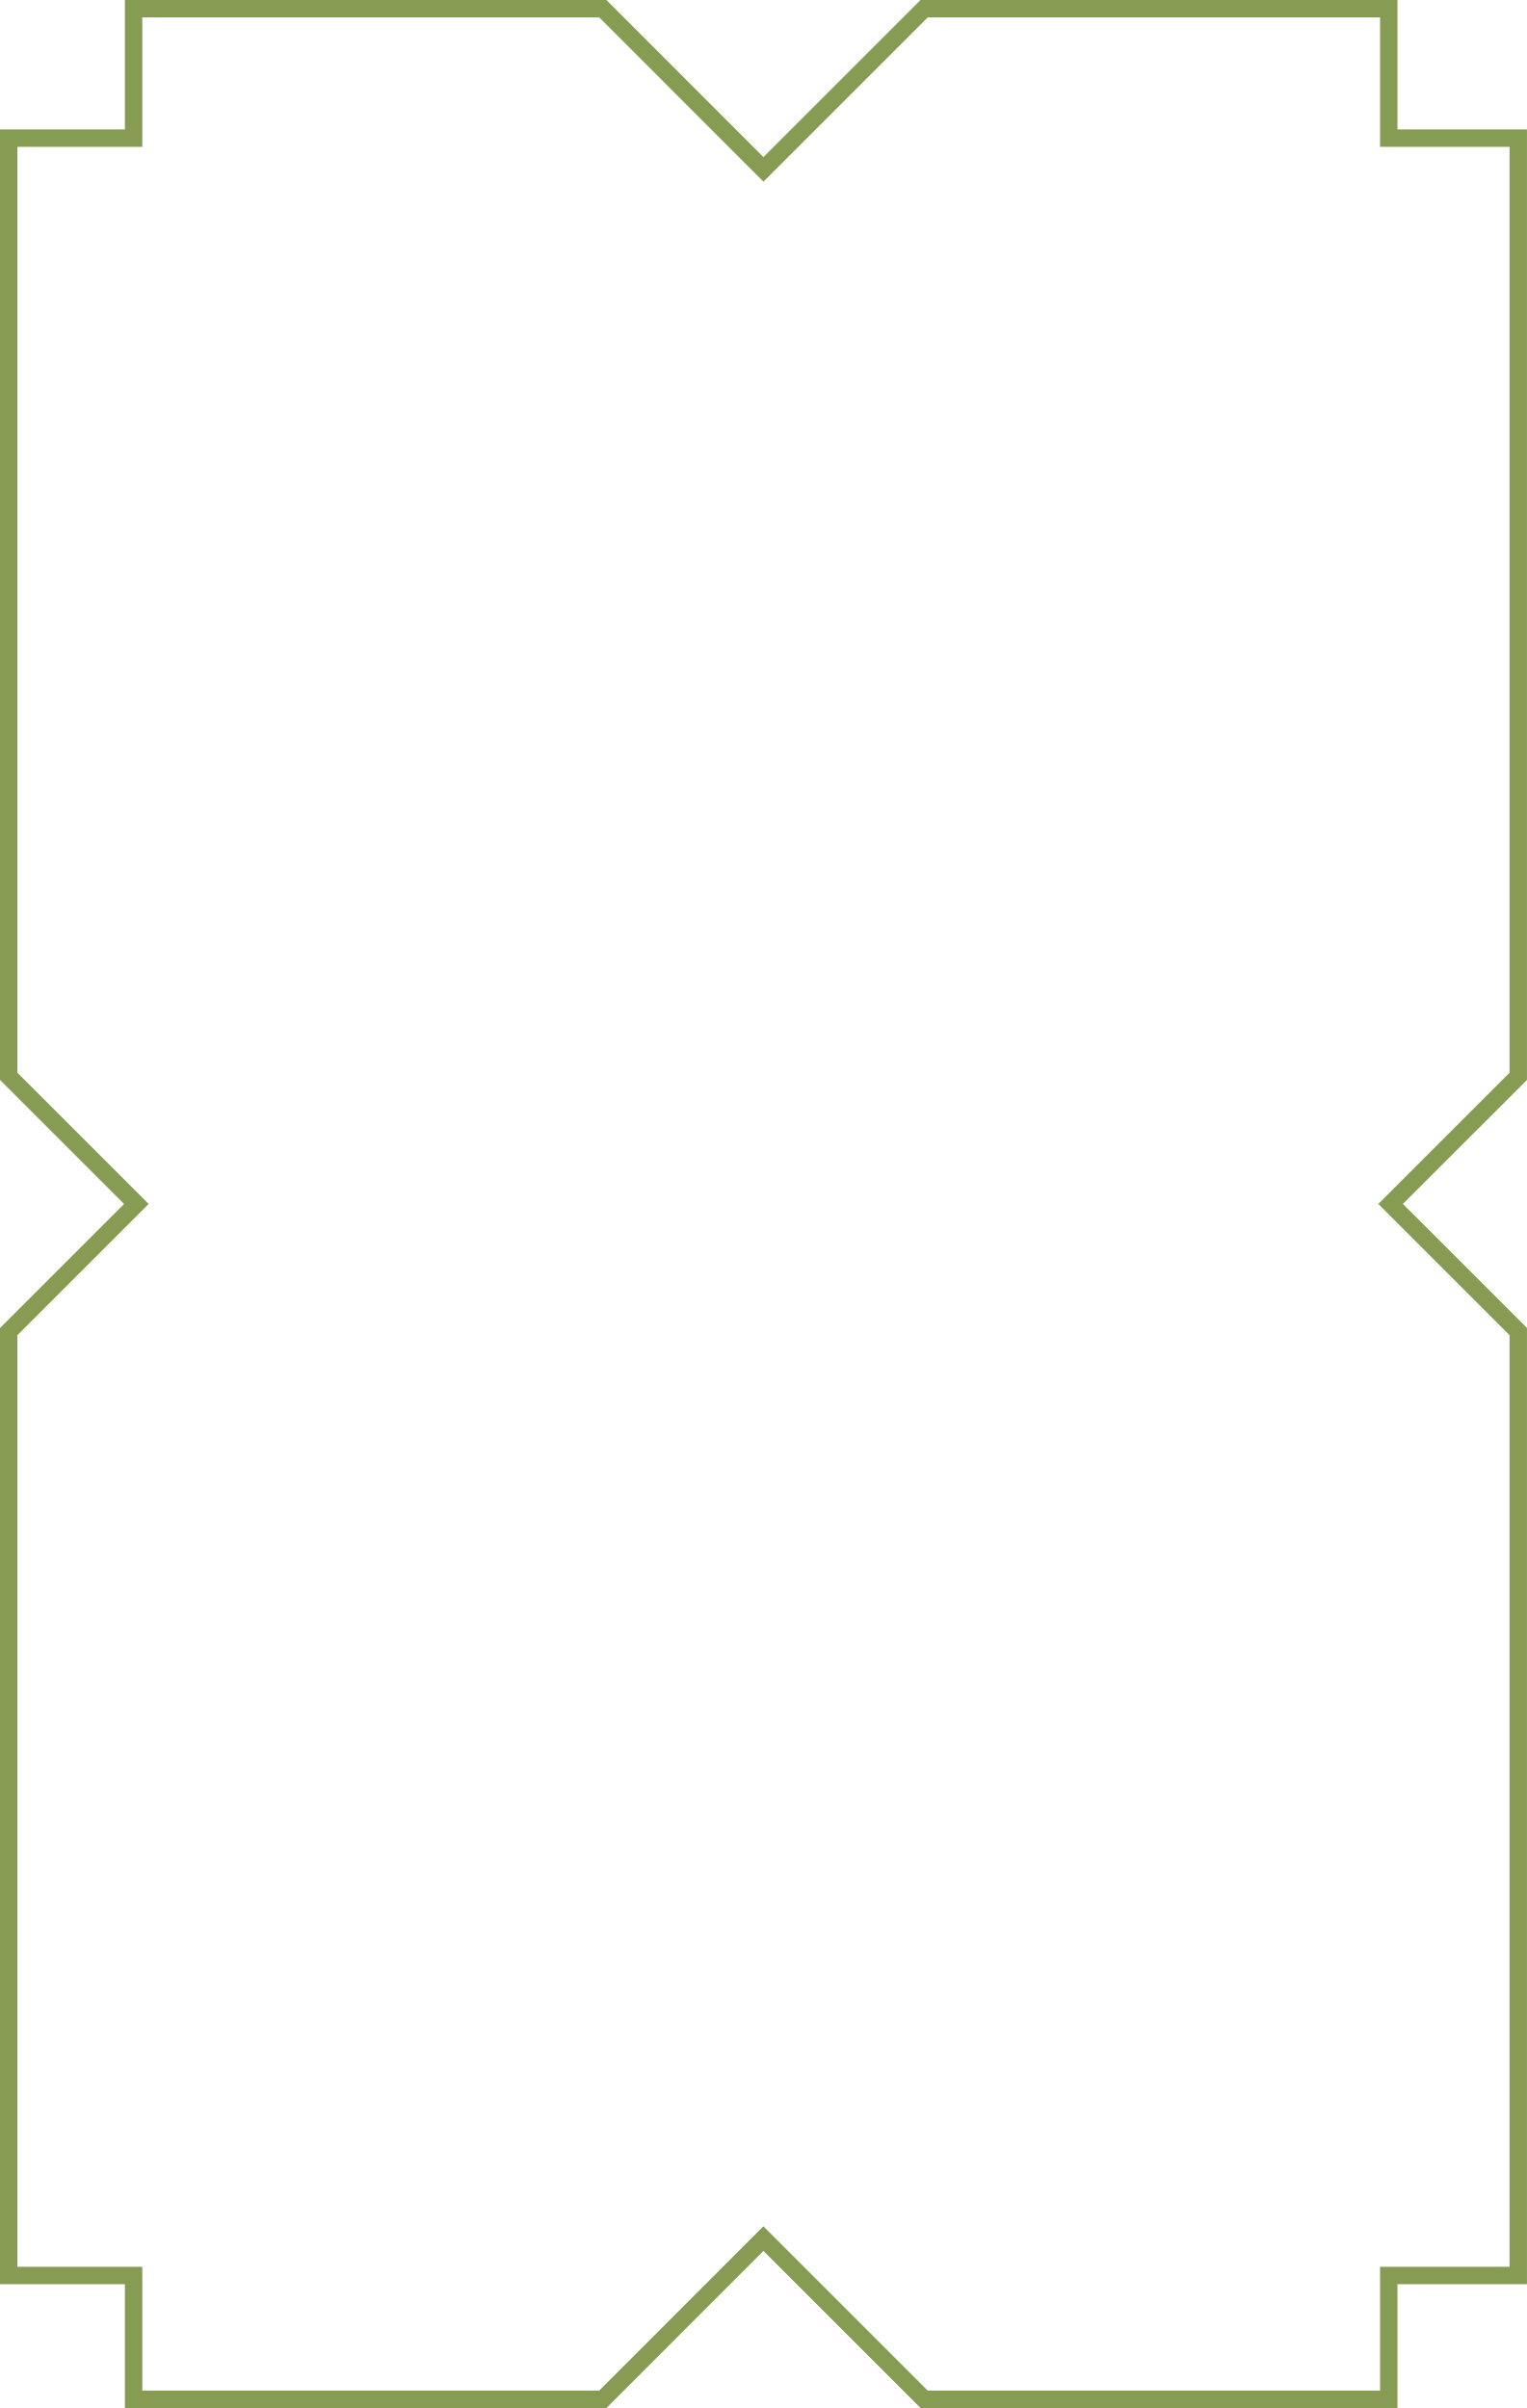
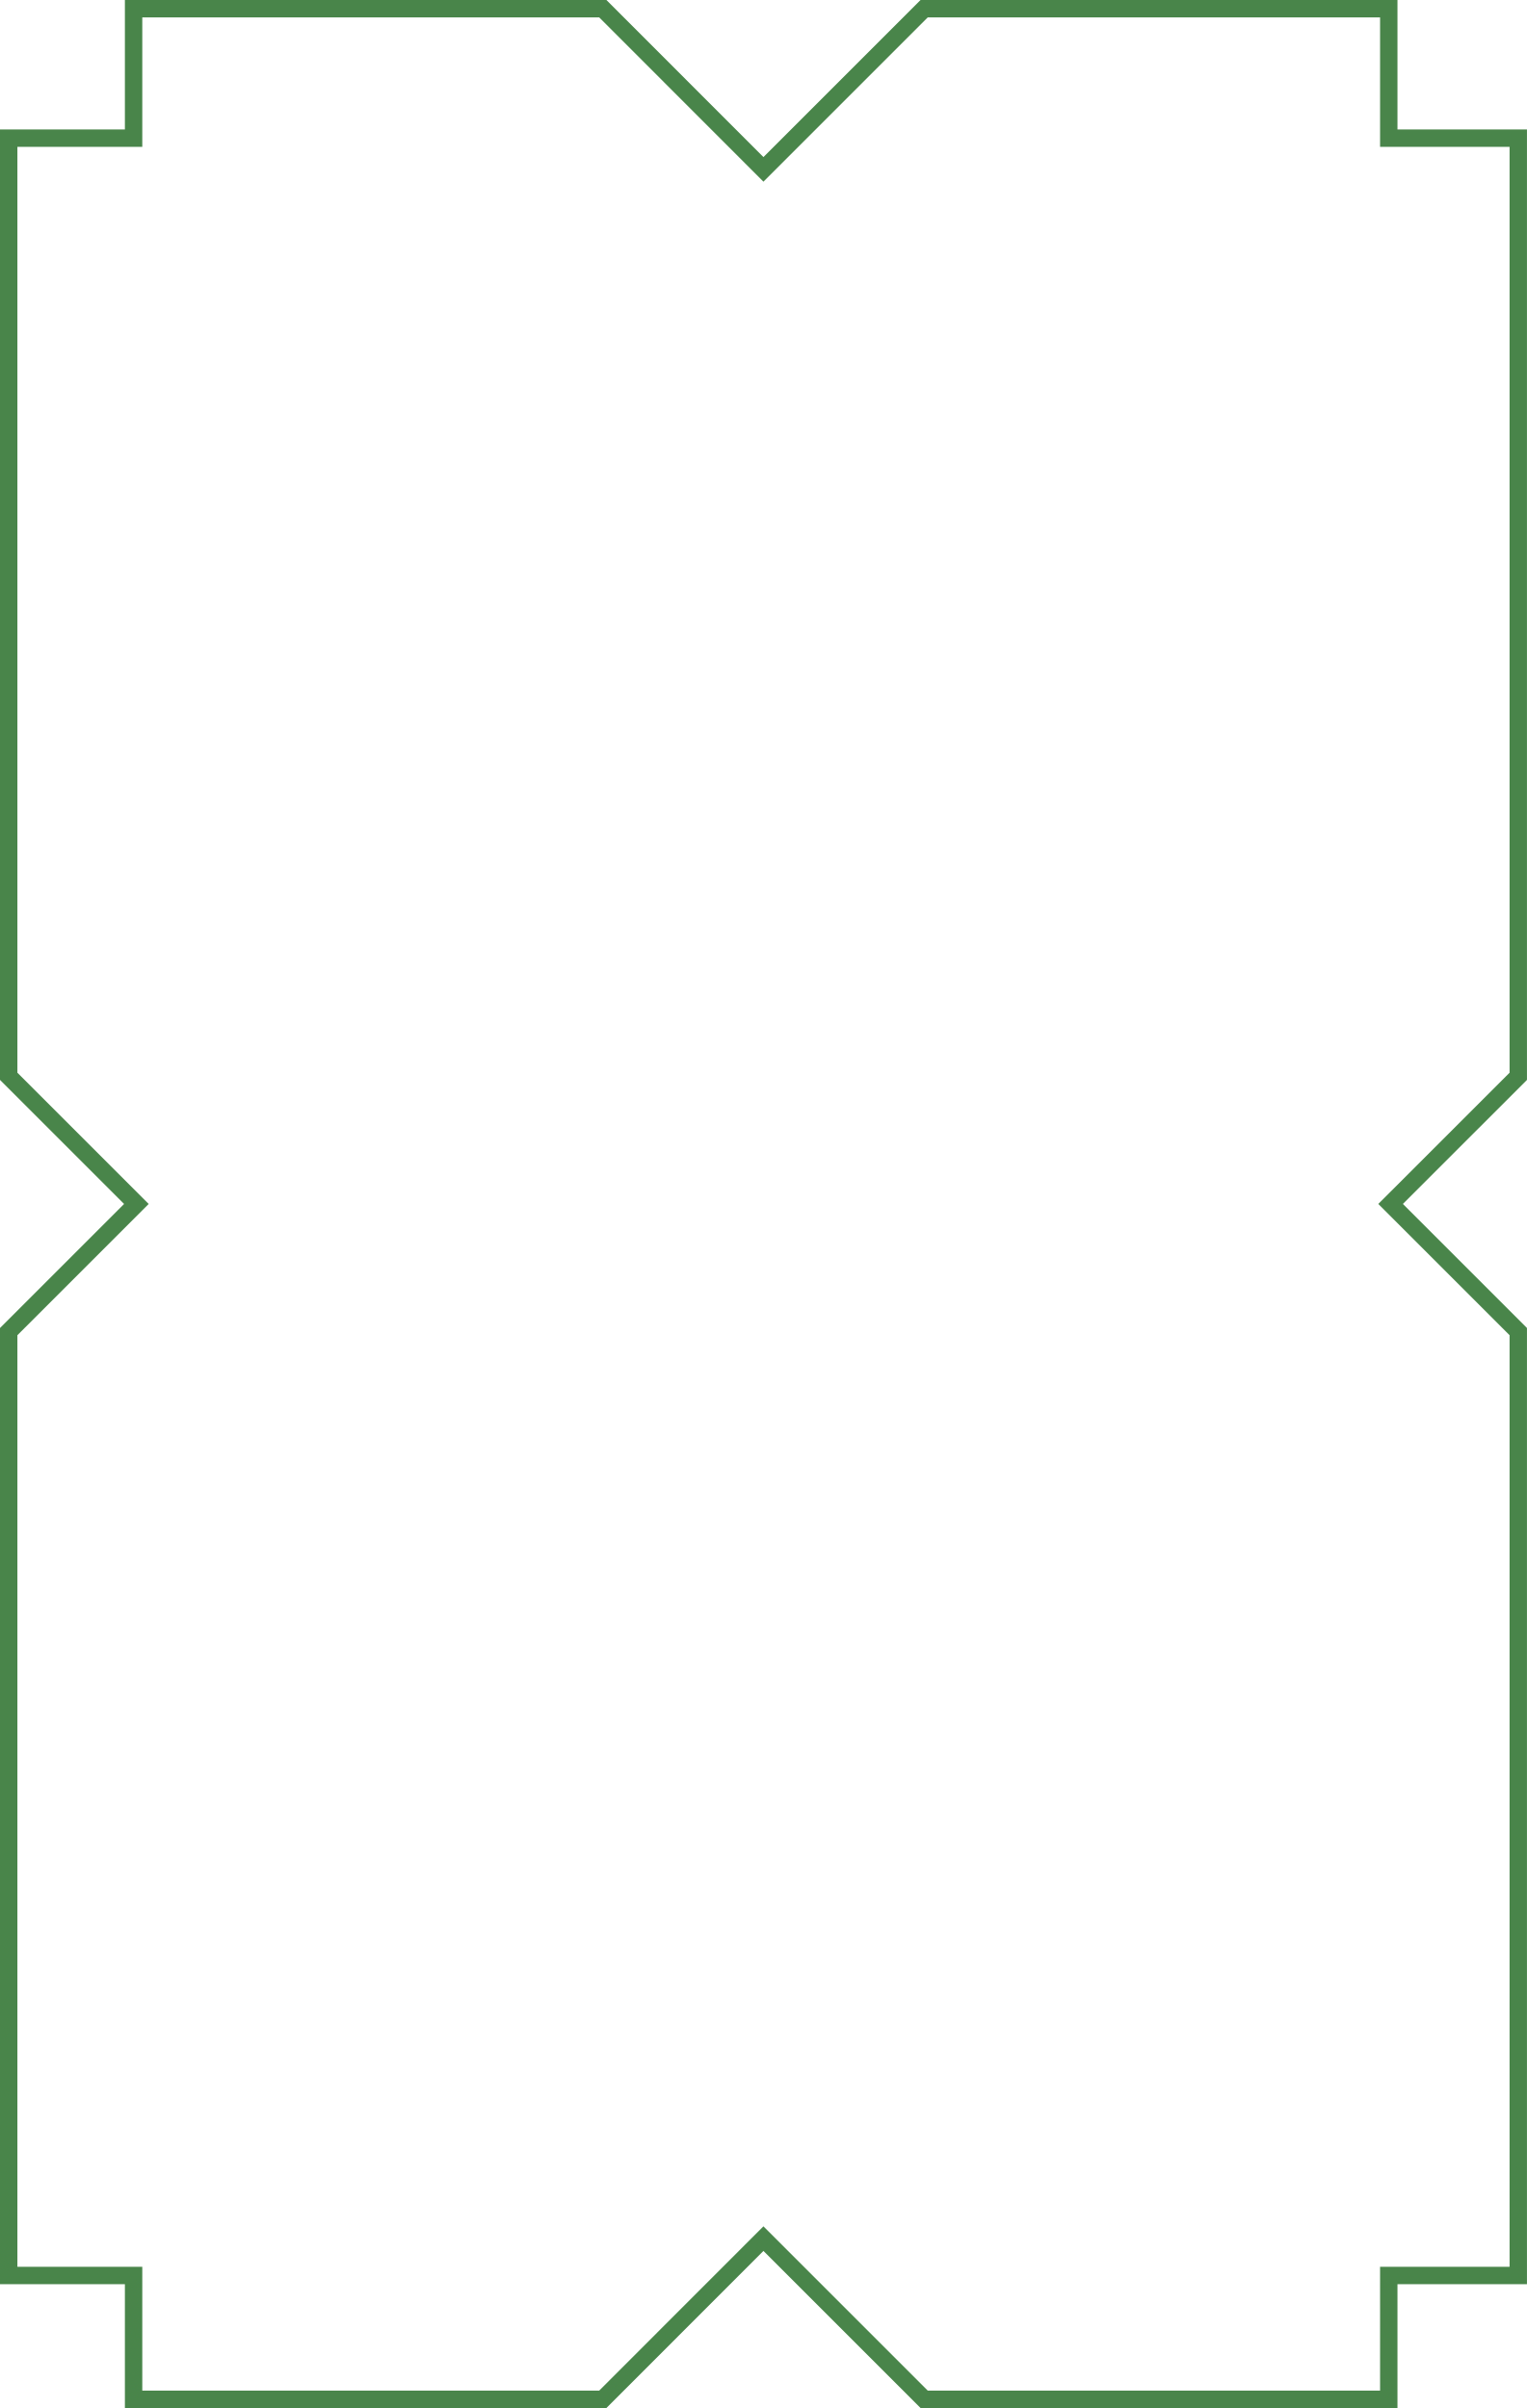
<svg xmlns="http://www.w3.org/2000/svg" viewBox="0 0 175.57 276.93">
  <defs>
-     <style>.cls-1{fill:none;stroke:#869C52;stroke-miterlimit:10;stroke-width:2px;}</style>
+     <style>.cls-1{fill:none;stroke:#49854a;stroke-miterlimit:10;stroke-width:2px;}</style>
  </defs>
  <g id="Layer_2" data-name="Layer 2">
    <g id="Layer_1-2" data-name="Layer 1">
      <polygon class="cls-1" points="159.68 261.69 174.57 261.69 174.57 153.14 159.89 138.46 174.57 123.78 174.57 15.89 159.68 15.89 159.68 1 106.26 1 87.78 19.48 69.31 1 15.36 1 15.36 15.89 1 15.89 1 123.78 15.68 138.46 1 153.14 1 261.69 15.36 261.69 15.36 275.93 69.31 275.93 87.78 257.45 106.26 275.93 159.68 275.93 159.68 261.69" />
    </g>
  </g>
</svg>
